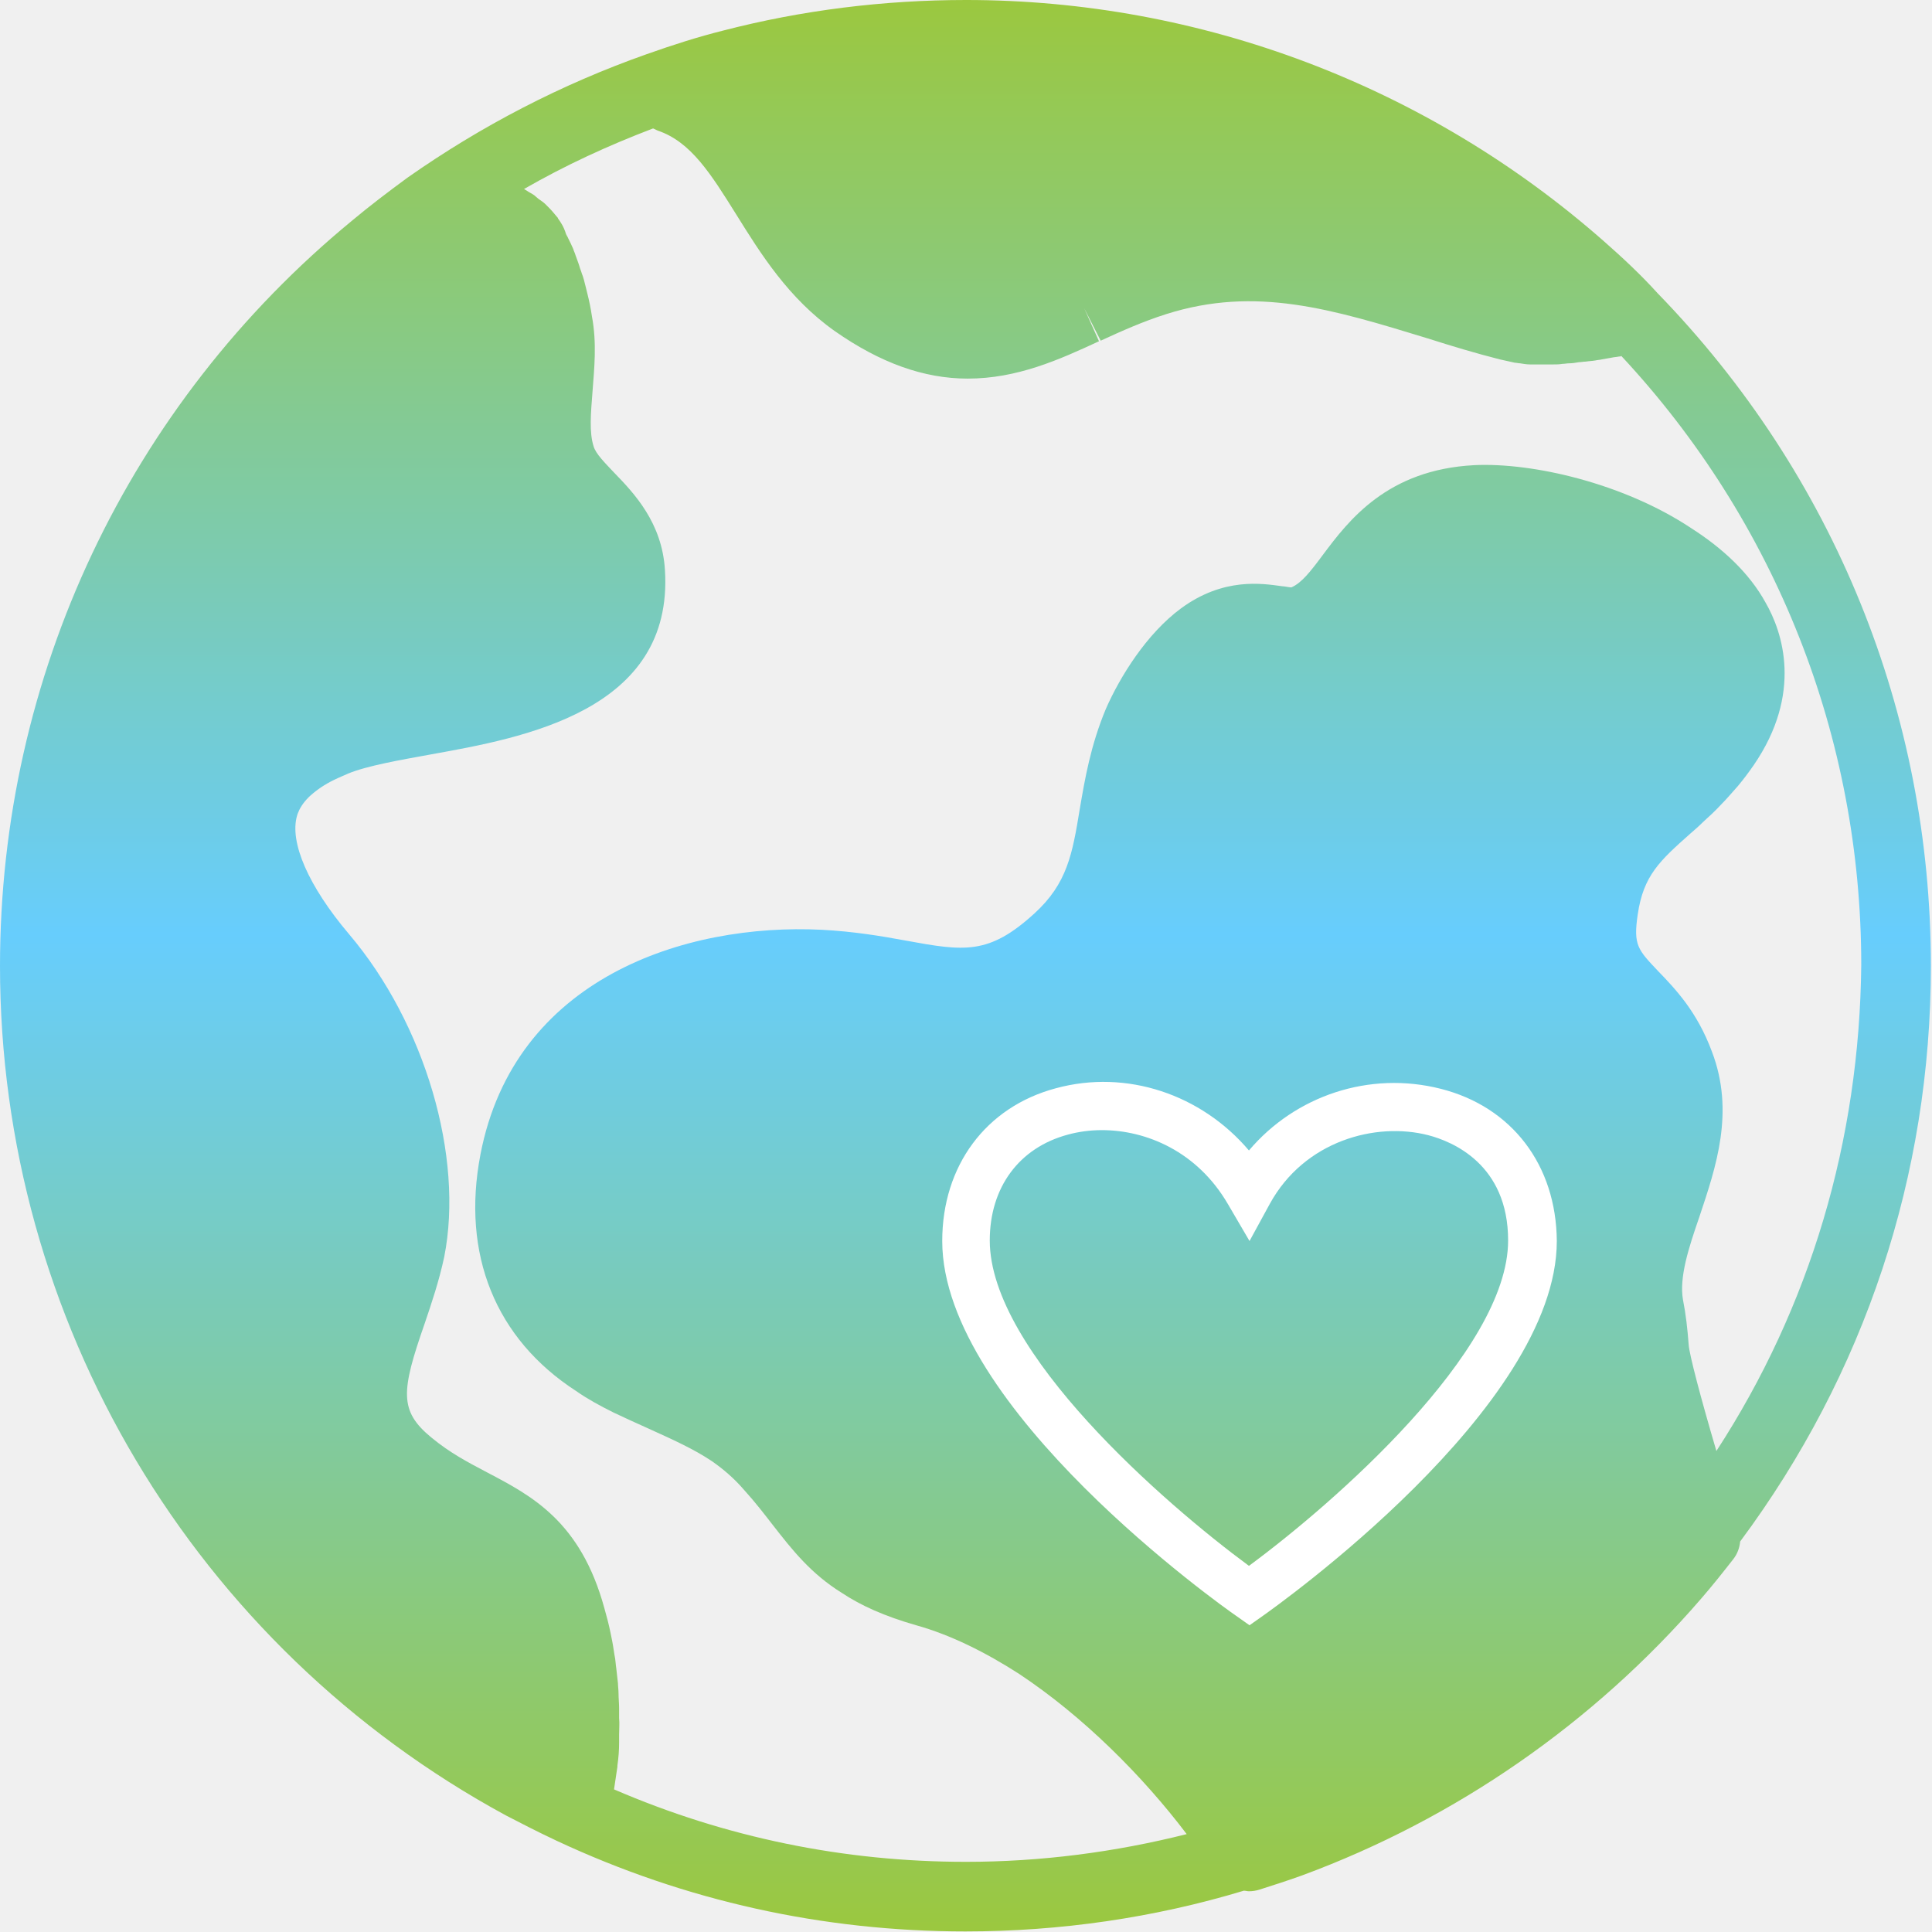
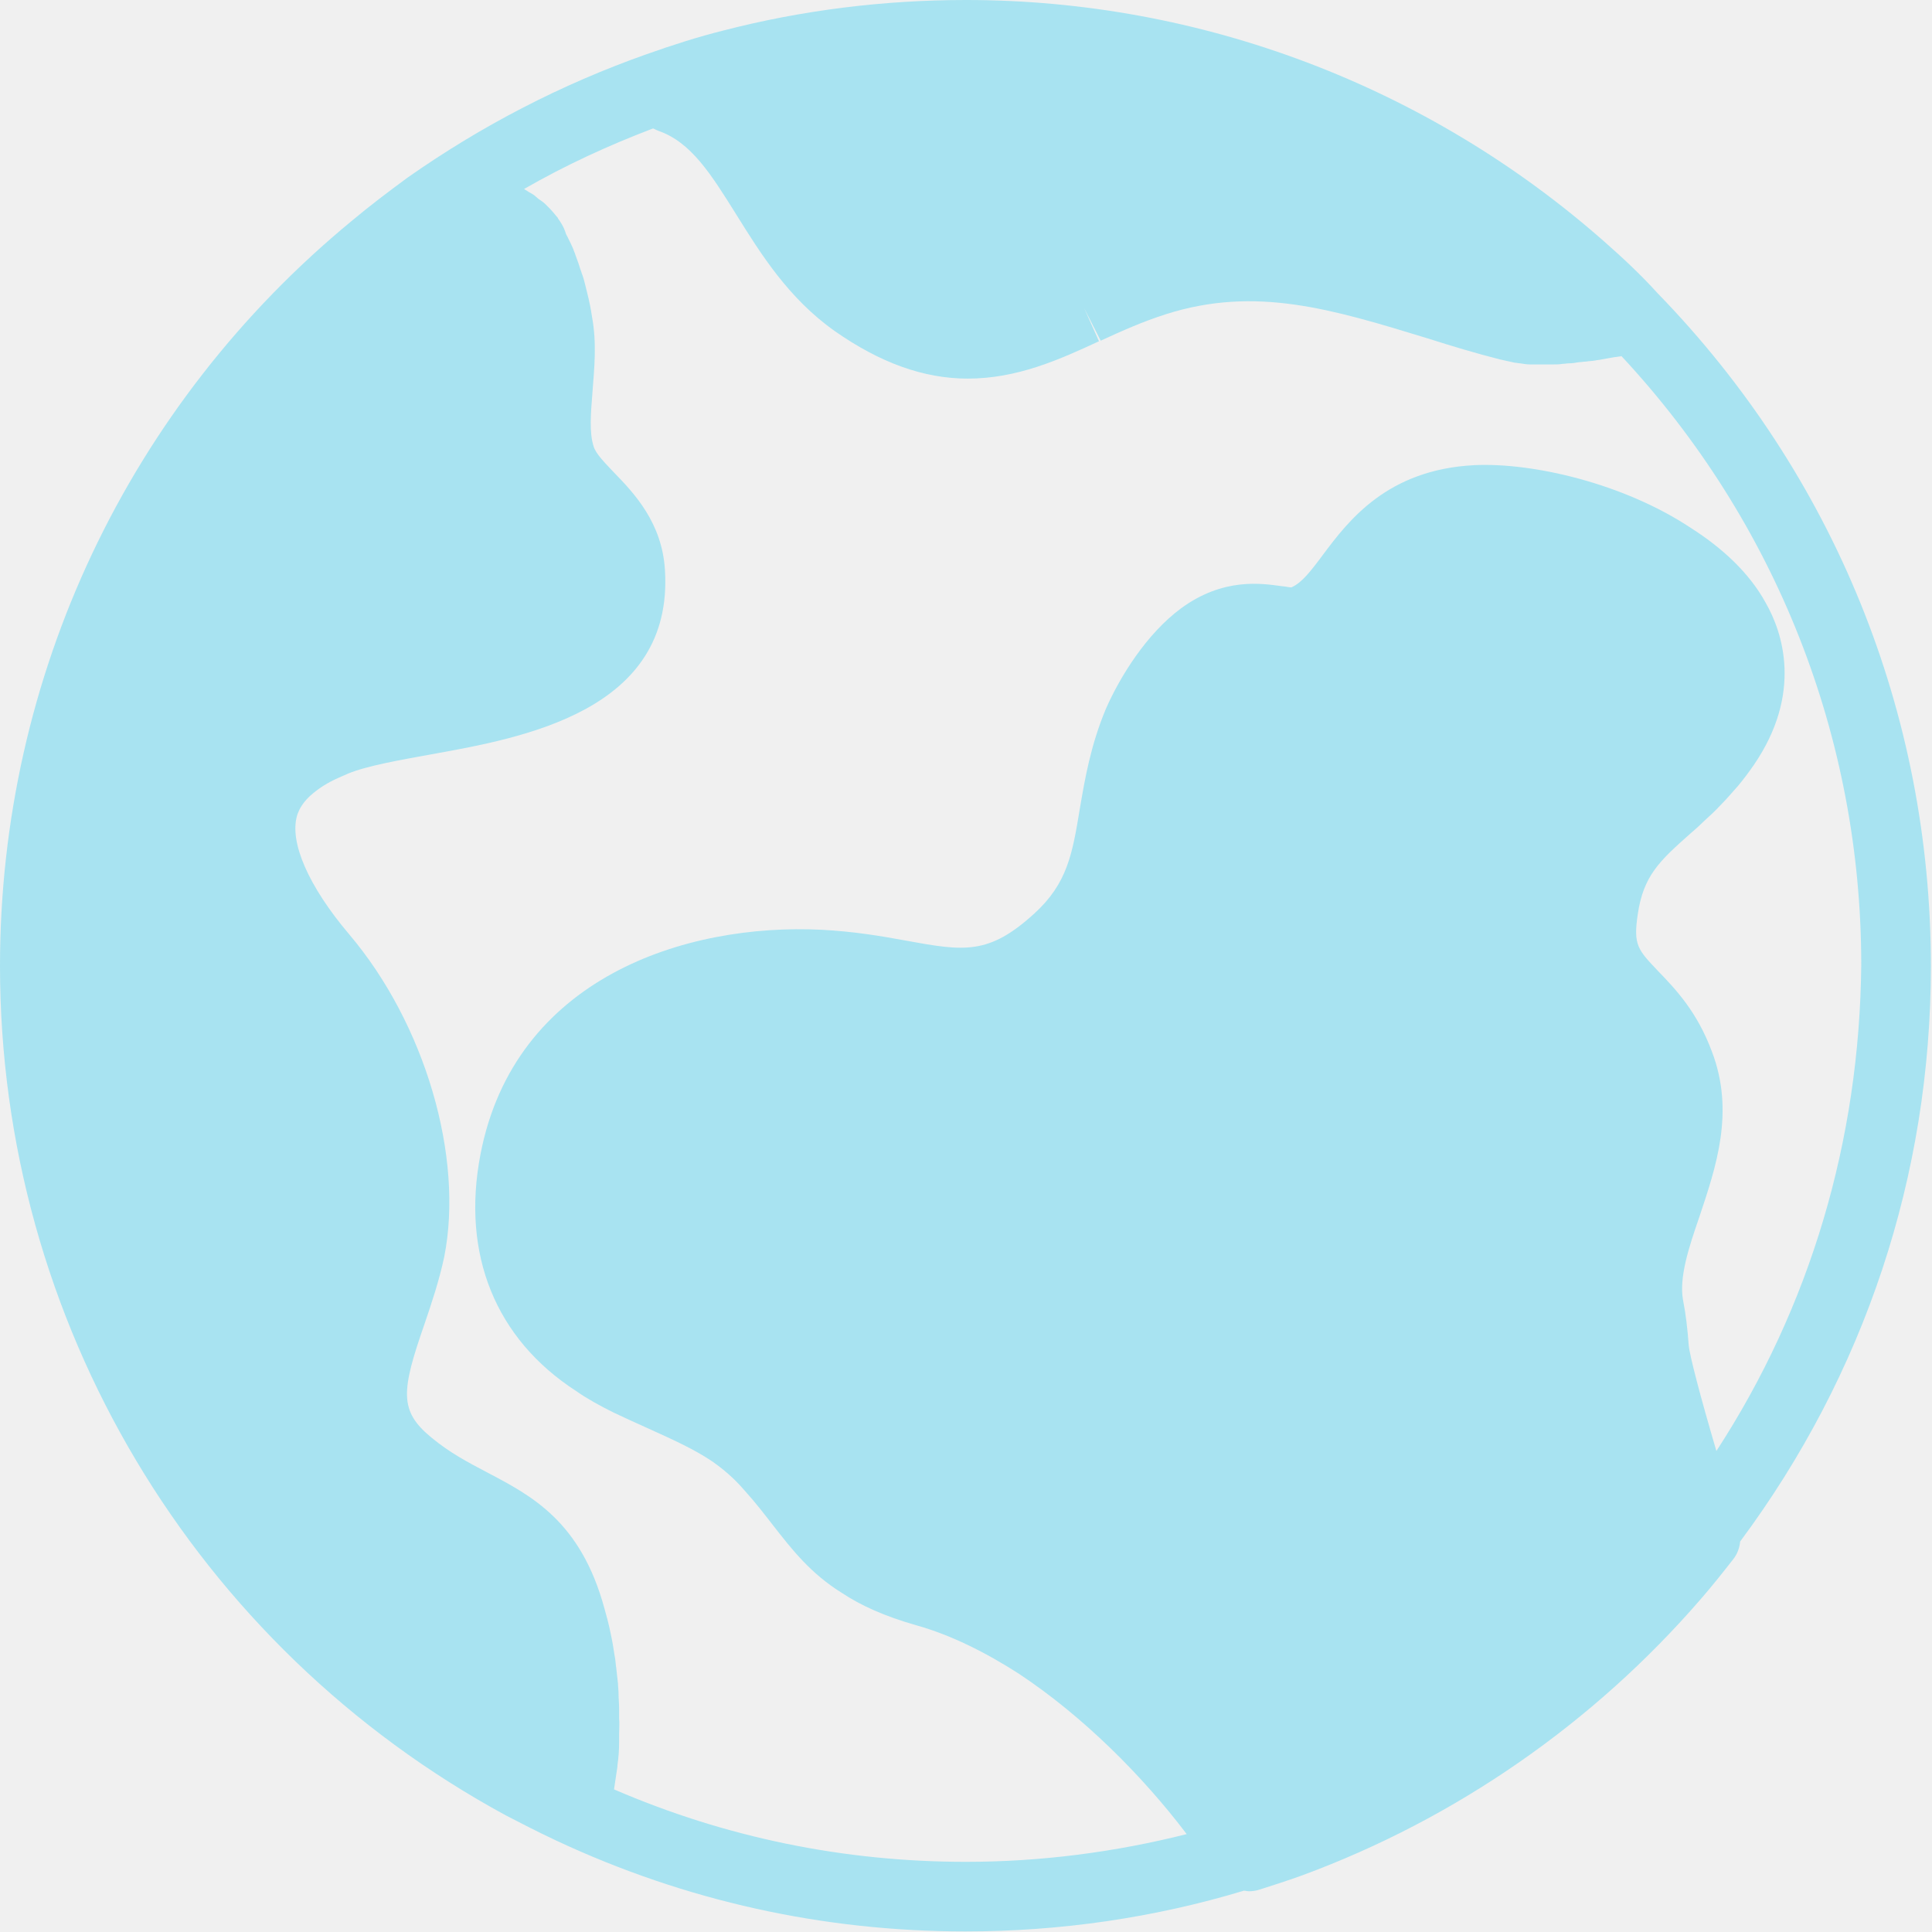
<svg xmlns="http://www.w3.org/2000/svg" width="60" height="60" viewBox="0 0 60 60" fill="none">
  <g clip-path="url(#clip0)">
-     <path d="M49.824 7.504C44.341 2.671 37.294 0 30 0C27.452 0 24.903 0.316 22.46 0.949C21.687 1.142 20.914 1.388 20.07 1.687C17.434 2.619 14.956 3.902 12.654 5.518C12.056 5.958 11.476 6.397 10.931 6.854C3.989 12.566 0 21.002 0 30C0 41.019 6.028 51.125 15.712 56.38C16.186 56.626 16.696 56.889 17.294 57.17C21.283 59.033 25.554 59.982 29.982 59.982C32.917 59.982 35.835 59.561 38.629 58.717C38.682 58.717 38.735 58.735 38.787 58.735C38.893 58.735 39.016 58.717 39.121 58.682C39.561 58.541 40 58.401 40.439 58.242C45.202 56.485 49.49 53.515 52.83 49.648C53.181 49.244 53.515 48.822 53.831 48.418C53.954 48.26 54.025 48.067 54.042 47.873C57.909 42.671 59.965 36.503 59.965 30C59.965 22.162 56.96 14.745 51.476 9.104C50.967 8.541 50.404 8.014 49.824 7.504ZM53.304 45.062C52.812 43.392 52.461 42.056 52.443 41.758C52.408 41.283 52.355 40.808 52.267 40.369C52.144 39.666 52.443 38.752 52.777 37.786C53.286 36.257 53.884 34.534 53.163 32.654C52.706 31.424 52.039 30.721 51.494 30.158C50.861 29.49 50.721 29.35 50.861 28.401C51.037 27.188 51.547 26.731 52.496 25.887C52.619 25.782 52.759 25.659 52.882 25.536C53.076 25.36 53.269 25.184 53.462 24.974C53.638 24.798 53.796 24.605 53.972 24.411C54.148 24.2 54.306 23.989 54.464 23.761C55.993 21.529 55.36 19.631 54.833 18.717C54.323 17.786 53.48 17.012 52.513 16.397C50.422 15.009 47.592 14.358 45.782 14.446C43.076 14.587 41.88 16.169 41.09 17.223C40.685 17.768 40.422 18.102 40.105 18.242C40.035 18.242 39.895 18.207 39.824 18.207C39.192 18.119 37.996 17.926 36.678 18.893C35.606 19.684 34.78 21.019 34.341 22.021C33.866 23.163 33.691 24.2 33.532 25.132C33.304 26.52 33.146 27.434 32.127 28.366C30.703 29.666 29.947 29.543 28.119 29.209C27.364 29.069 26.52 28.928 25.518 28.875C21.283 28.664 15.975 30.369 14.921 35.852C14.323 38.963 15.395 41.582 17.891 43.199C18.242 43.445 18.629 43.656 19.051 43.866C19.42 44.042 19.771 44.2 20.123 44.358C20.896 44.71 21.529 44.991 22.109 45.378C22.46 45.624 22.794 45.905 23.111 46.274C23.462 46.661 23.743 47.03 23.989 47.346C24.605 48.137 25.184 48.875 26.151 49.473C26.731 49.859 27.469 50.193 28.453 50.474C29.526 50.773 30.615 51.318 31.652 51.986C33.638 53.304 35.483 55.149 36.854 56.96C34.622 57.522 32.32 57.821 30 57.821C26.204 57.821 22.531 57.065 19.069 55.571C19.104 55.343 19.139 55.114 19.174 54.868C19.174 54.851 19.174 54.851 19.174 54.833C19.209 54.587 19.227 54.358 19.227 54.112C19.227 54.025 19.227 53.937 19.227 53.866C19.227 53.691 19.244 53.532 19.227 53.357C19.227 53.251 19.227 53.163 19.227 53.058C19.227 52.9 19.209 52.742 19.209 52.584C19.209 52.478 19.192 52.373 19.192 52.285C19.174 52.127 19.156 51.968 19.139 51.81C19.121 51.705 19.121 51.617 19.104 51.511C19.069 51.336 19.051 51.16 19.016 50.984C18.998 50.896 18.981 50.808 18.963 50.721C18.91 50.457 18.84 50.193 18.77 49.947C18.032 47.241 16.503 46.45 15.132 45.729C14.534 45.413 13.989 45.132 13.392 44.64C12.39 43.814 12.46 43.199 13.181 41.125C13.409 40.457 13.638 39.772 13.796 39.033C14.411 35.923 13.199 31.793 10.844 29.016C9.578 27.522 8.981 26.151 9.227 25.325C9.244 25.255 9.279 25.202 9.297 25.149C9.385 24.974 9.525 24.798 9.719 24.64C9.93 24.464 10.176 24.306 10.492 24.165C10.598 24.113 10.703 24.077 10.808 24.025C11.406 23.779 12.425 23.603 13.392 23.427C16.221 22.917 20.931 22.091 20.65 17.698C20.562 16.239 19.701 15.325 19.069 14.675C18.77 14.358 18.506 14.095 18.436 13.866C18.295 13.427 18.348 12.847 18.401 12.162C18.453 11.459 18.541 10.668 18.383 9.824C18.348 9.578 18.295 9.332 18.242 9.121C18.225 9.051 18.207 8.981 18.19 8.91C18.155 8.77 18.119 8.612 18.067 8.489C18.049 8.418 18.014 8.348 17.997 8.278C17.961 8.155 17.909 8.032 17.873 7.926C17.856 7.856 17.821 7.803 17.803 7.733C17.75 7.61 17.698 7.504 17.645 7.399C17.627 7.346 17.592 7.311 17.575 7.258C17.504 7.03 17.416 6.907 17.329 6.784C17.329 6.766 17.311 6.749 17.294 6.731C17.206 6.626 17.135 6.538 17.047 6.45C17.012 6.415 16.977 6.38 16.942 6.344C16.872 6.274 16.784 6.221 16.713 6.169C16.678 6.134 16.626 6.098 16.59 6.063C16.52 6.011 16.432 5.975 16.362 5.923C16.327 5.905 16.309 5.888 16.274 5.87C17.557 5.132 18.893 4.517 20.281 3.989C20.334 4.007 20.387 4.042 20.439 4.06C21.459 4.411 22.074 5.395 22.865 6.661C23.62 7.873 24.482 9.262 25.923 10.281C27.329 11.265 28.682 11.758 30.053 11.758C31.582 11.758 32.882 11.178 34.13 10.598L33.673 9.578L34.183 10.58C34.833 10.281 35.501 9.982 36.221 9.754C38.998 8.875 41.353 9.596 44.341 10.51C45.114 10.756 45.817 10.967 46.573 11.16C46.731 11.195 46.889 11.23 47.047 11.265C47.1 11.265 47.153 11.283 47.206 11.283C47.311 11.3 47.416 11.318 47.522 11.318C47.592 11.318 47.645 11.318 47.715 11.318C47.821 11.318 47.909 11.318 48.014 11.318C48.084 11.318 48.155 11.318 48.225 11.318C48.33 11.318 48.418 11.318 48.524 11.3C48.594 11.3 48.664 11.283 48.735 11.283C48.84 11.283 48.928 11.265 49.033 11.248C49.104 11.248 49.174 11.23 49.244 11.23C49.35 11.213 49.438 11.213 49.543 11.195C49.613 11.178 49.684 11.178 49.754 11.16C49.859 11.142 49.947 11.125 50.053 11.107C50.123 11.09 50.193 11.09 50.281 11.072C50.299 11.072 50.334 11.072 50.352 11.055C55.149 16.204 57.803 22.9 57.803 29.965C57.75 35.413 56.221 40.58 53.304 45.062Z" fill="url(#paint0_linear)" />
-     <path d="M44.745 33.814C42.531 33.251 40.228 34.025 38.787 35.729C37.311 33.989 34.991 33.199 32.794 33.796C30.615 34.376 29.262 36.204 29.262 38.541C29.262 43.726 37.996 49.912 38.383 50.176L38.805 50.474L39.227 50.176C39.596 49.912 48.348 43.726 48.348 38.541C48.33 36.186 46.959 34.376 44.745 33.814ZM38.787 48.629C36.186 46.714 30.738 41.986 30.738 38.524C30.738 36.872 31.652 35.642 33.163 35.237C33.48 35.149 33.849 35.097 34.218 35.097C35.606 35.097 37.188 35.764 38.137 37.399L38.805 38.541L39.438 37.381C40.51 35.431 42.724 34.833 44.358 35.255C45.096 35.448 46.836 36.151 46.836 38.524C46.836 41.968 41.388 46.714 38.787 48.629Z" fill="white" />
+     <path d="M49.824 7.504C44.341 2.671 37.294 0 30 0C27.452 0 24.903 0.316 22.46 0.949C21.687 1.142 20.914 1.388 20.07 1.687C17.434 2.619 14.956 3.902 12.654 5.518C12.056 5.958 11.476 6.397 10.931 6.854C3.989 12.566 0 21.002 0 30C0 41.019 6.028 51.125 15.712 56.38C16.186 56.626 16.696 56.889 17.294 57.17C21.283 59.033 25.554 59.982 29.982 59.982C32.917 59.982 35.835 59.561 38.629 58.717C38.682 58.717 38.735 58.735 38.787 58.735C38.893 58.735 39.016 58.717 39.121 58.682C39.561 58.541 40 58.401 40.439 58.242C45.202 56.485 49.49 53.515 52.83 49.648C53.181 49.244 53.515 48.822 53.831 48.418C53.954 48.26 54.025 48.067 54.042 47.873C57.909 42.671 59.965 36.503 59.965 30C59.965 22.162 56.96 14.745 51.476 9.104C50.967 8.541 50.404 8.014 49.824 7.504ZM53.304 45.062C52.812 43.392 52.461 42.056 52.443 41.758C52.408 41.283 52.355 40.808 52.267 40.369C52.144 39.666 52.443 38.752 52.777 37.786C53.286 36.257 53.884 34.534 53.163 32.654C52.706 31.424 52.039 30.721 51.494 30.158C50.861 29.49 50.721 29.35 50.861 28.401C51.037 27.188 51.547 26.731 52.496 25.887C52.619 25.782 52.759 25.659 52.882 25.536C53.076 25.36 53.269 25.184 53.462 24.974C53.638 24.798 53.796 24.605 53.972 24.411C54.148 24.2 54.306 23.989 54.464 23.761C55.993 21.529 55.36 19.631 54.833 18.717C54.323 17.786 53.48 17.012 52.513 16.397C50.422 15.009 47.592 14.358 45.782 14.446C43.076 14.587 41.88 16.169 41.09 17.223C40.685 17.768 40.422 18.102 40.105 18.242C40.035 18.242 39.895 18.207 39.824 18.207C39.192 18.119 37.996 17.926 36.678 18.893C35.606 19.684 34.78 21.019 34.341 22.021C33.866 23.163 33.691 24.2 33.532 25.132C33.304 26.52 33.146 27.434 32.127 28.366C30.703 29.666 29.947 29.543 28.119 29.209C27.364 29.069 26.52 28.928 25.518 28.875C21.283 28.664 15.975 30.369 14.921 35.852C14.323 38.963 15.395 41.582 17.891 43.199C18.242 43.445 18.629 43.656 19.051 43.866C19.42 44.042 19.771 44.2 20.123 44.358C20.896 44.71 21.529 44.991 22.109 45.378C22.46 45.624 22.794 45.905 23.111 46.274C23.462 46.661 23.743 47.03 23.989 47.346C24.605 48.137 25.184 48.875 26.151 49.473C26.731 49.859 27.469 50.193 28.453 50.474C29.526 50.773 30.615 51.318 31.652 51.986C33.638 53.304 35.483 55.149 36.854 56.96C34.622 57.522 32.32 57.821 30 57.821C26.204 57.821 22.531 57.065 19.069 55.571C19.104 55.343 19.139 55.114 19.174 54.868C19.174 54.851 19.174 54.851 19.174 54.833C19.209 54.587 19.227 54.358 19.227 54.112C19.227 54.025 19.227 53.937 19.227 53.866C19.227 53.691 19.244 53.532 19.227 53.357C19.227 53.251 19.227 53.163 19.227 53.058C19.227 52.9 19.209 52.742 19.209 52.584C19.209 52.478 19.192 52.373 19.192 52.285C19.174 52.127 19.156 51.968 19.139 51.81C19.121 51.705 19.121 51.617 19.104 51.511C19.069 51.336 19.051 51.16 19.016 50.984C18.998 50.896 18.981 50.808 18.963 50.721C18.91 50.457 18.84 50.193 18.77 49.947C18.032 47.241 16.503 46.45 15.132 45.729C14.534 45.413 13.989 45.132 13.392 44.64C12.39 43.814 12.46 43.199 13.181 41.125C13.409 40.457 13.638 39.772 13.796 39.033C14.411 35.923 13.199 31.793 10.844 29.016C9.578 27.522 8.981 26.151 9.227 25.325C9.244 25.255 9.279 25.202 9.297 25.149C9.385 24.974 9.525 24.798 9.719 24.64C9.93 24.464 10.176 24.306 10.492 24.165C10.598 24.113 10.703 24.077 10.808 24.025C11.406 23.779 12.425 23.603 13.392 23.427C16.221 22.917 20.931 22.091 20.65 17.698C20.562 16.239 19.701 15.325 19.069 14.675C18.77 14.358 18.506 14.095 18.436 13.866C18.295 13.427 18.348 12.847 18.401 12.162C18.453 11.459 18.541 10.668 18.383 9.824C18.348 9.578 18.295 9.332 18.242 9.121C18.225 9.051 18.207 8.981 18.19 8.91C18.155 8.77 18.119 8.612 18.067 8.489C18.049 8.418 18.014 8.348 17.997 8.278C17.961 8.155 17.909 8.032 17.873 7.926C17.856 7.856 17.821 7.803 17.803 7.733C17.75 7.61 17.698 7.504 17.645 7.399C17.627 7.346 17.592 7.311 17.575 7.258C17.504 7.03 17.416 6.907 17.329 6.784C17.329 6.766 17.311 6.749 17.294 6.731C17.206 6.626 17.135 6.538 17.047 6.45C17.012 6.415 16.977 6.38 16.942 6.344C16.872 6.274 16.784 6.221 16.713 6.169C16.678 6.134 16.626 6.098 16.59 6.063C16.52 6.011 16.432 5.975 16.362 5.923C16.327 5.905 16.309 5.888 16.274 5.87C17.557 5.132 18.893 4.517 20.281 3.989C20.334 4.007 20.387 4.042 20.439 4.06C21.459 4.411 22.074 5.395 22.865 6.661C23.62 7.873 24.482 9.262 25.923 10.281C27.329 11.265 28.682 11.758 30.053 11.758C31.582 11.758 32.882 11.178 34.13 10.598L33.673 9.578L34.183 10.58C34.833 10.281 35.501 9.982 36.221 9.754C38.998 8.875 41.353 9.596 44.341 10.51C45.114 10.756 45.817 10.967 46.573 11.16C46.731 11.195 46.889 11.23 47.047 11.265C47.1 11.265 47.153 11.283 47.206 11.283C47.311 11.3 47.416 11.318 47.522 11.318C47.592 11.318 47.645 11.318 47.715 11.318C47.821 11.318 47.909 11.318 48.014 11.318C48.084 11.318 48.155 11.318 48.225 11.318C48.33 11.318 48.418 11.318 48.524 11.3C48.594 11.3 48.664 11.283 48.735 11.283C48.84 11.283 48.928 11.265 49.033 11.248C49.104 11.248 49.174 11.23 49.244 11.23C49.35 11.213 49.438 11.213 49.543 11.195C49.613 11.178 49.684 11.178 49.754 11.16C49.859 11.142 49.947 11.125 50.053 11.107C50.123 11.09 50.193 11.09 50.281 11.072C50.299 11.072 50.334 11.072 50.352 11.055C55.149 16.204 57.803 22.9 57.803 29.965C57.75 35.413 56.221 40.58 53.304 45.062Z" fill="#A8E3F1" />
  </g>
  <defs>
-     <linearGradient id="paint0_linear" x1="29.982" y1="0" x2="29.982" y2="59.982" gradientUnits="userSpaceOnUse">
-       <stop stop-color="#9BC83F" />
-       <stop offset="0.484" stop-color="#67CDFD" />
-       <stop offset="1" stop-color="#9BC83F" />
-     </linearGradient>
    <clipPath id="clip0">
      <rect width="60" height="60" fill="white" />
    </clipPath>
  </defs>
</svg>
